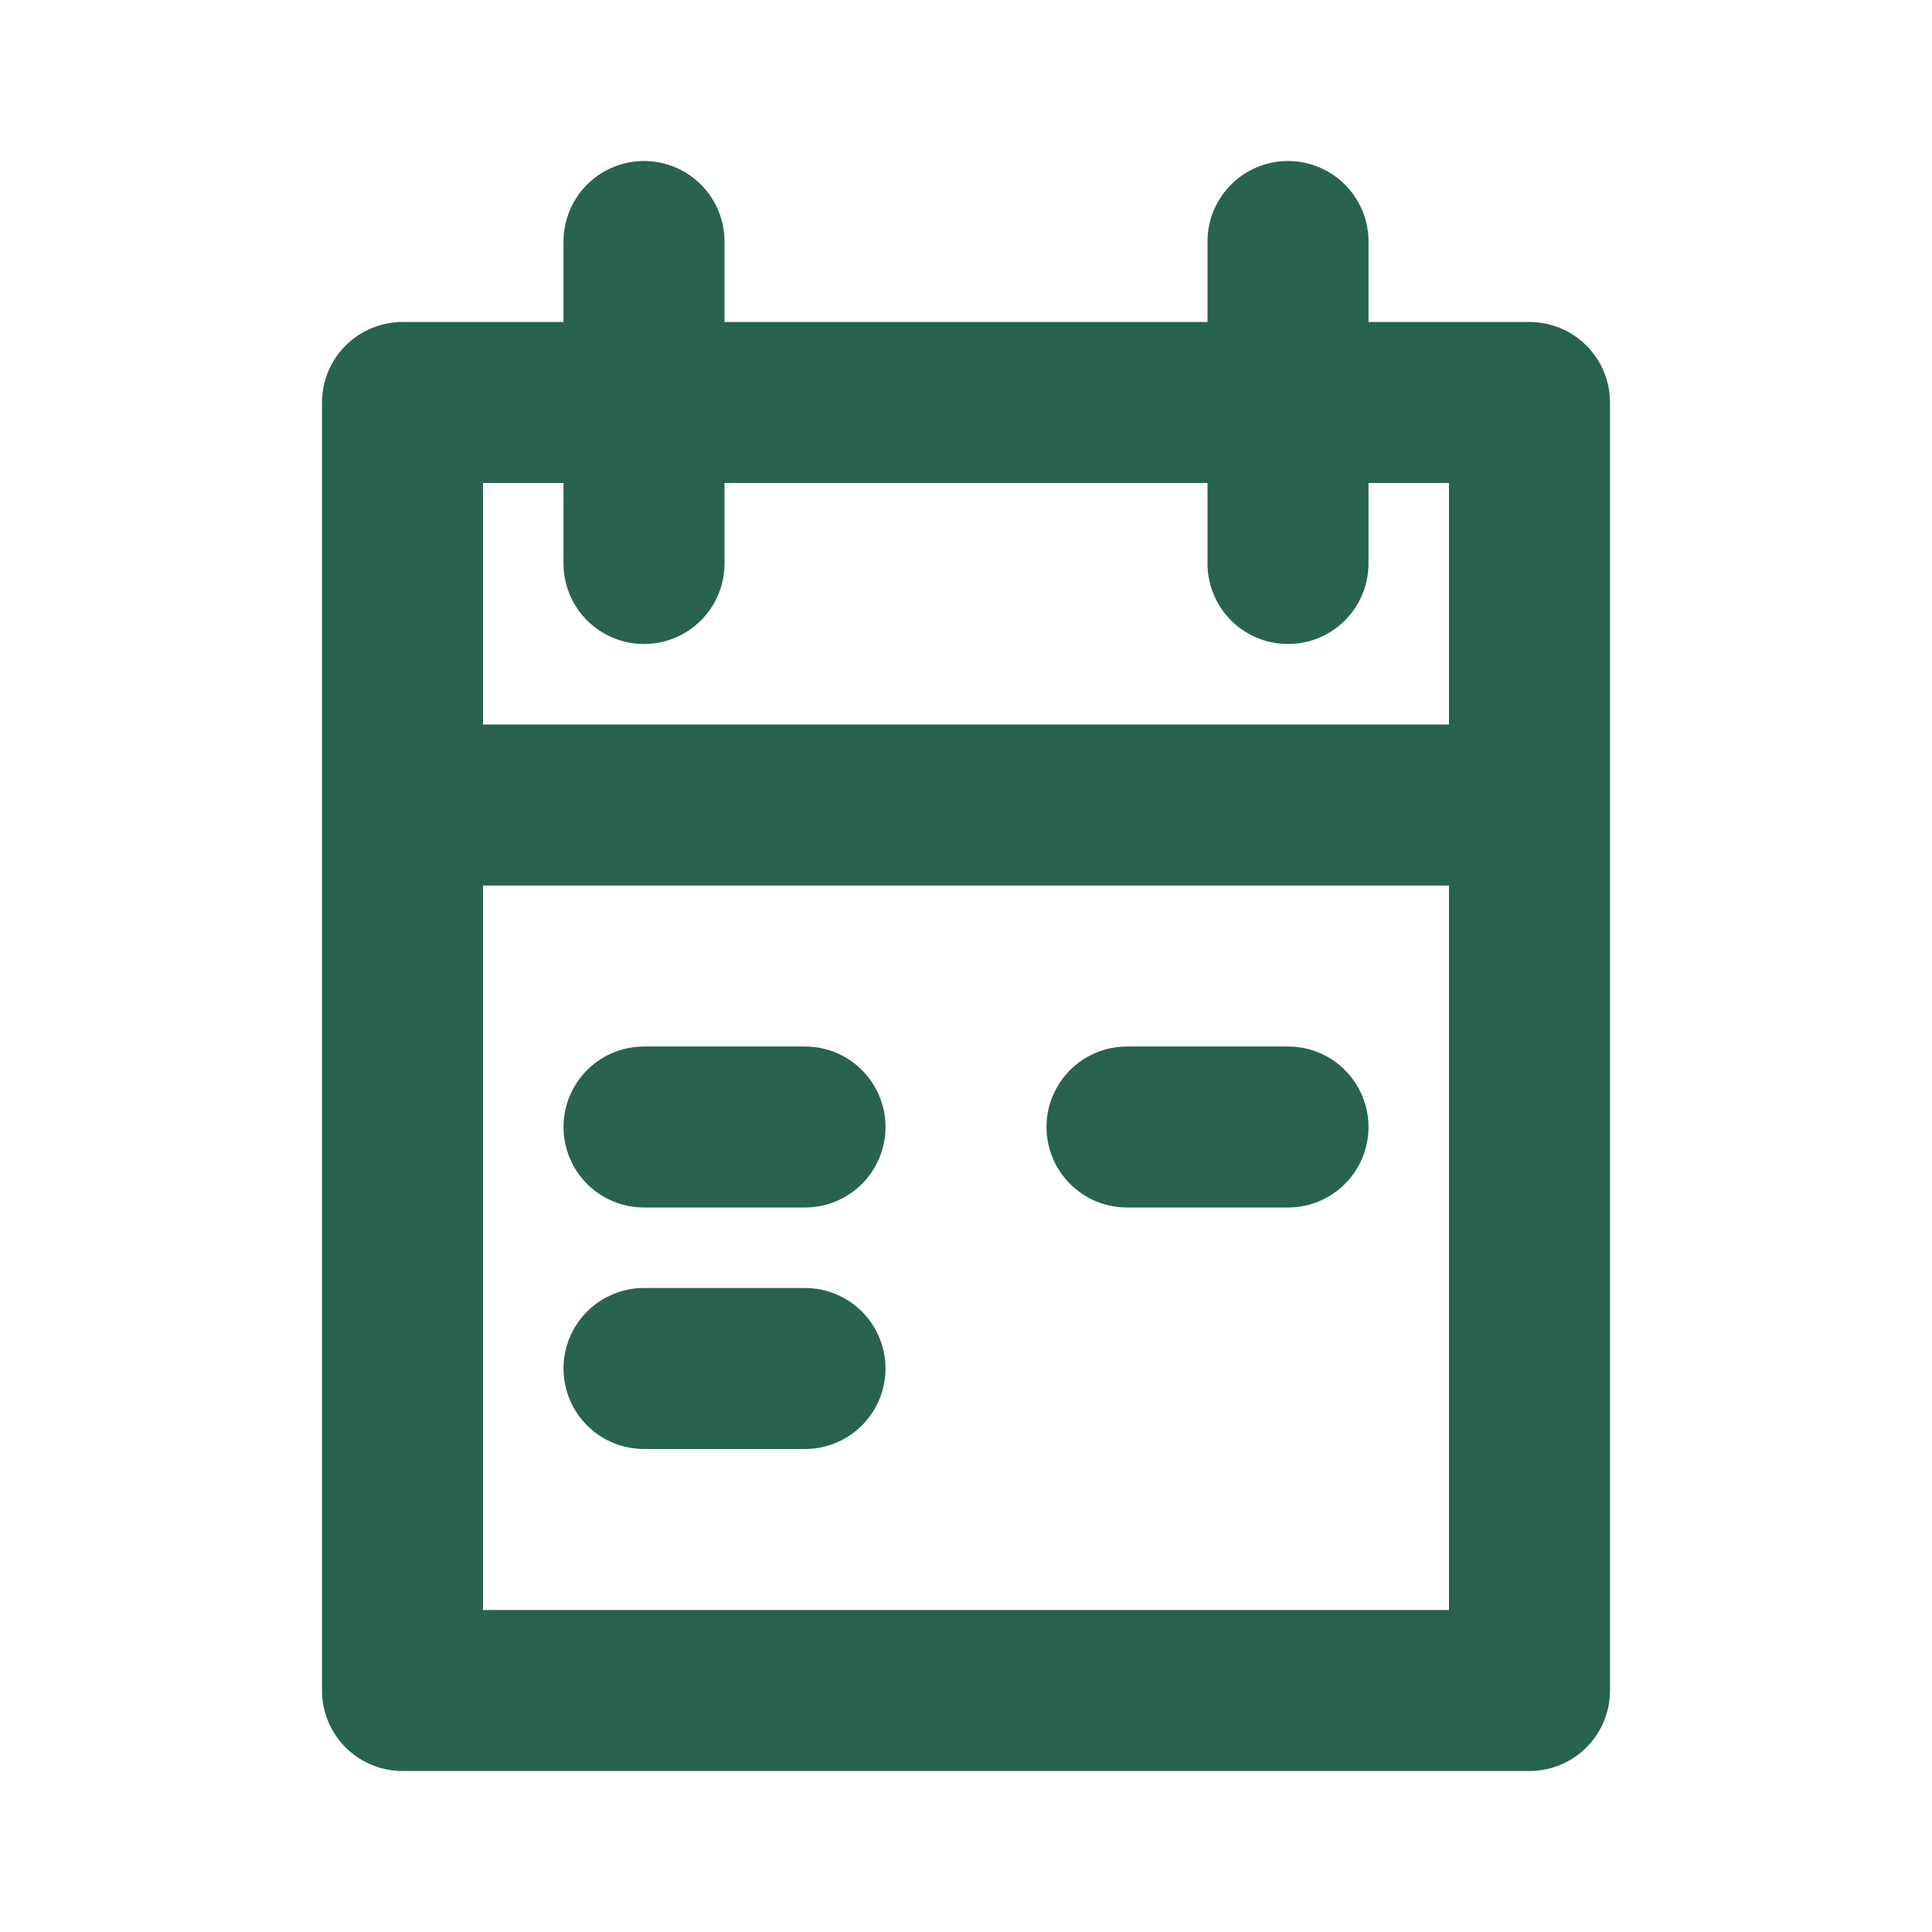
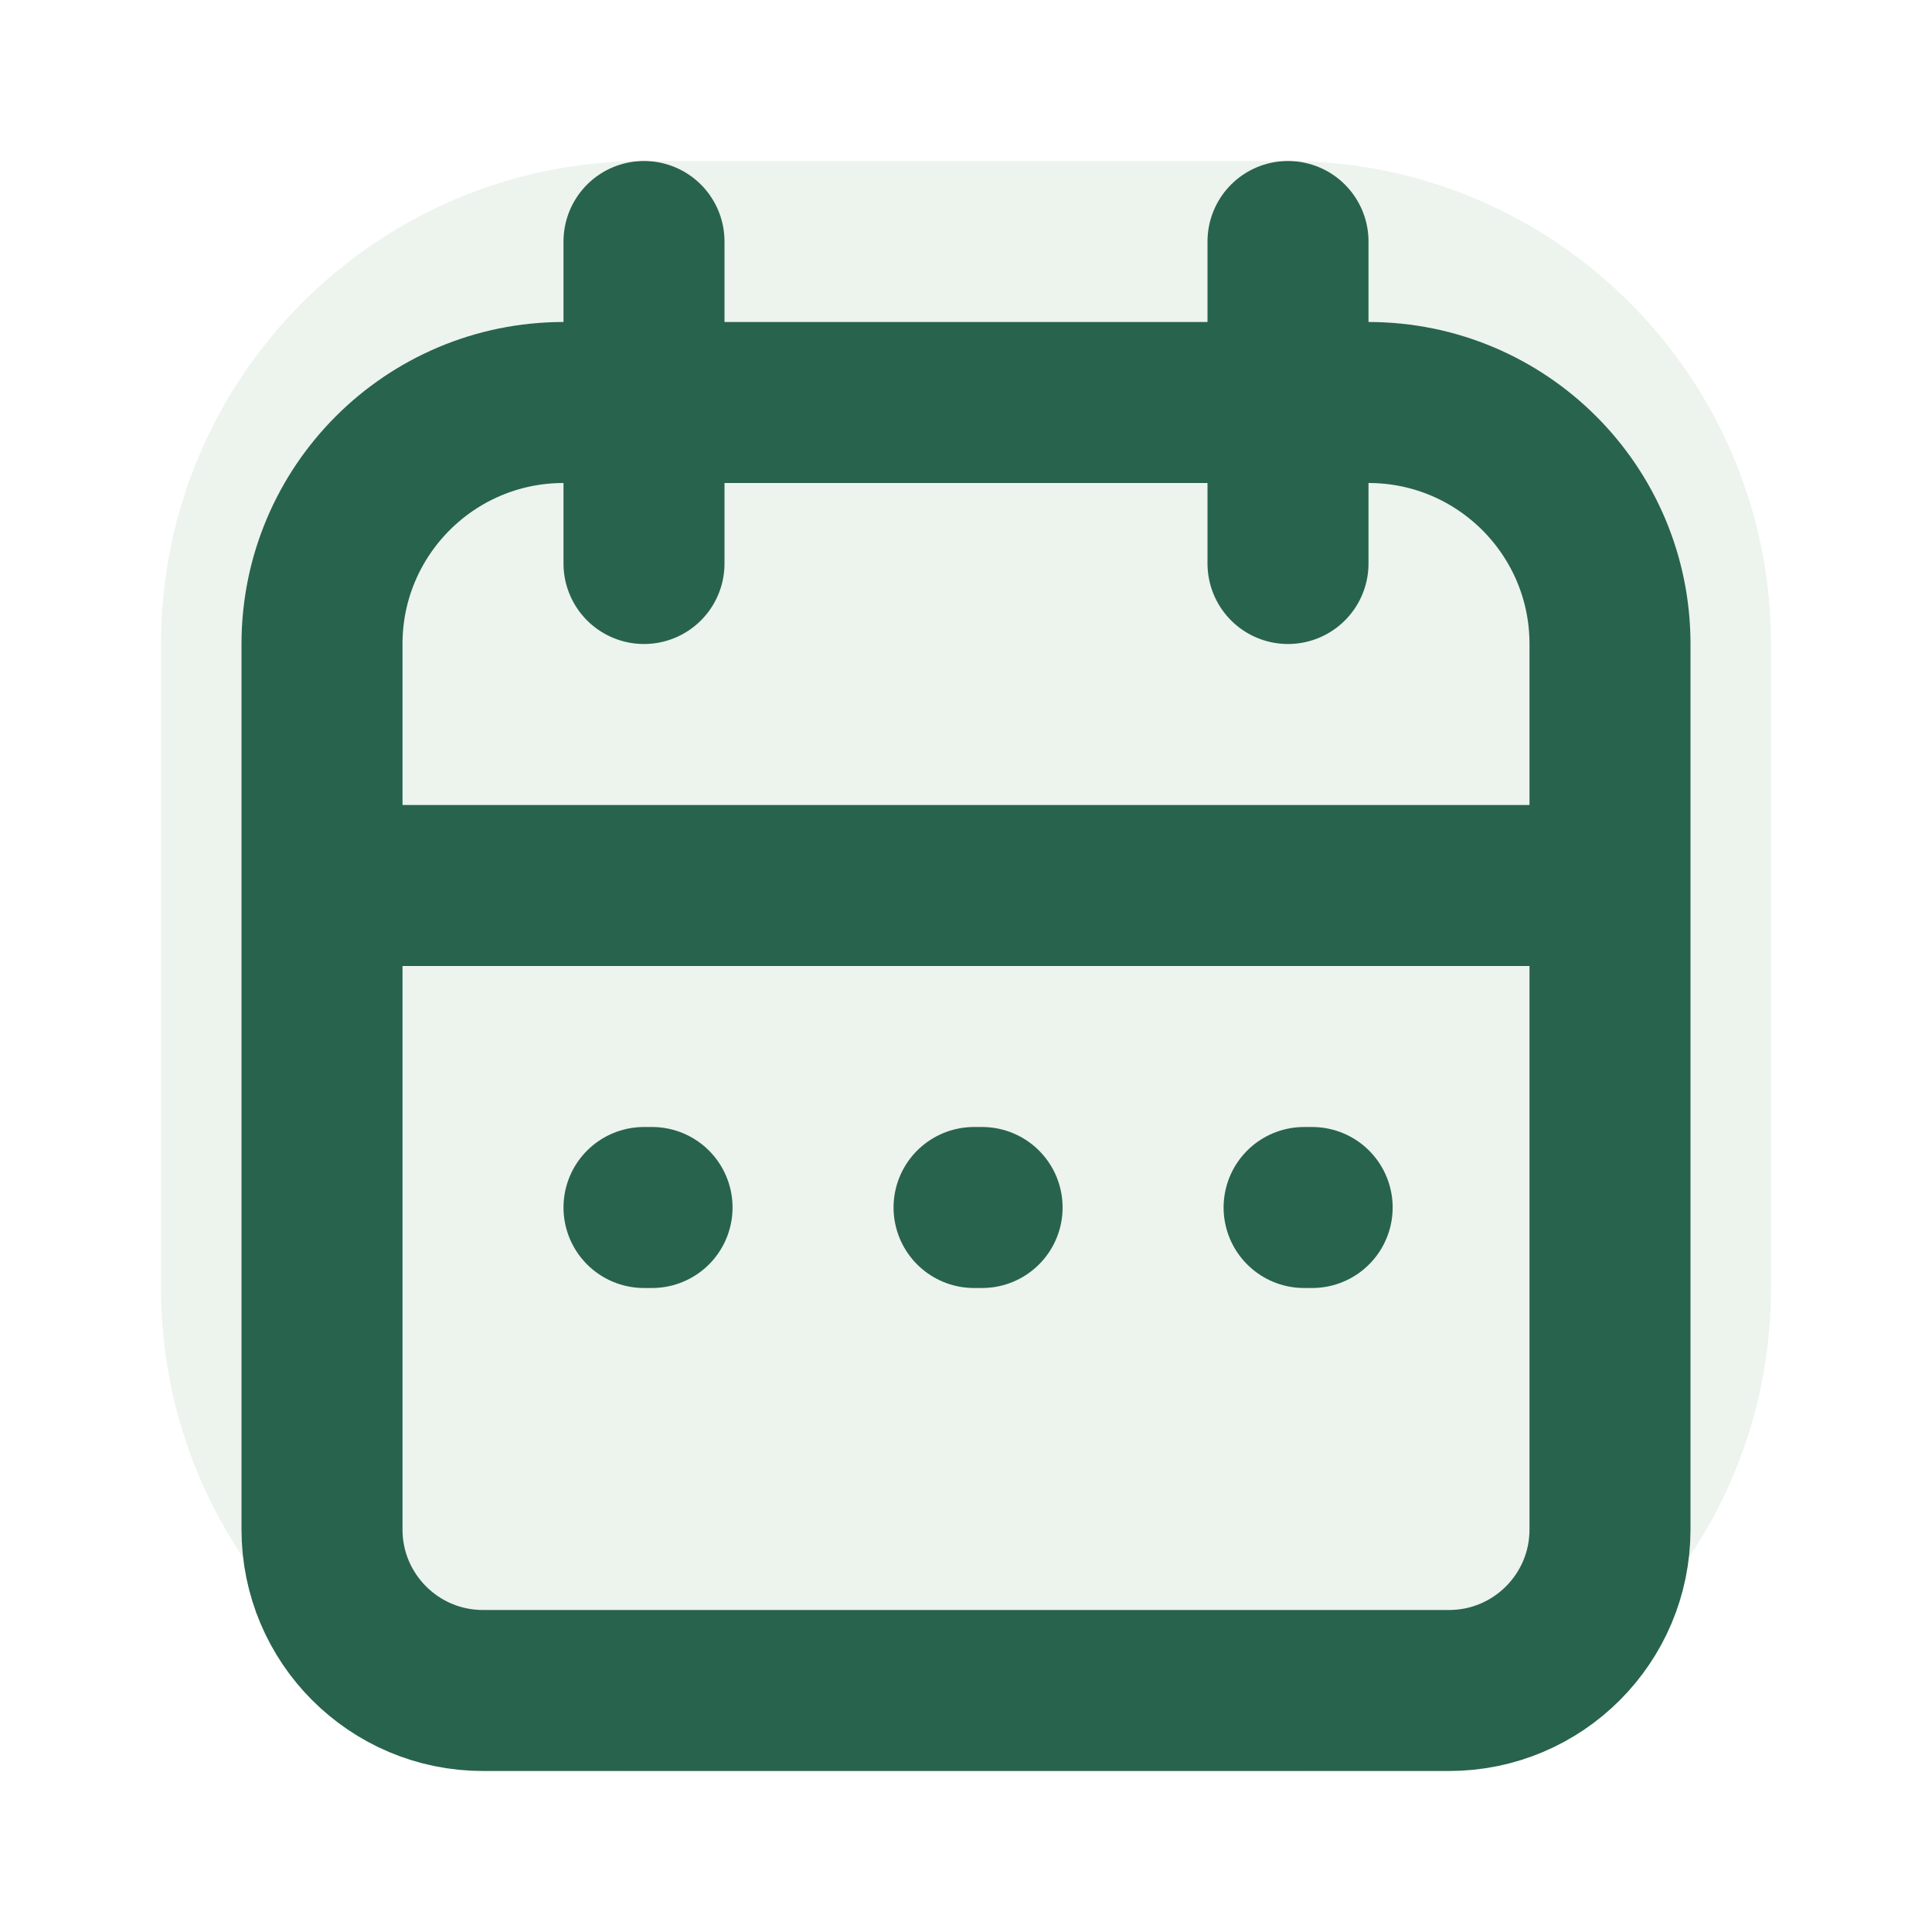
<svg xmlns="http://www.w3.org/2000/svg" viewBox="0 0 24 24">
-   <path d="M5 5h14v16H5z M8 3v4m8-4v4 M5 10h14 M8 14h2m4 0h2 M8 17h2" fill="none" stroke="#28634E" stroke-width="2" stroke-linecap="round" stroke-linejoin="round" />
+   <rect x="2" y="2" width="20" height="20" rx="6" fill="#EDF3ED" />
+   <path d="M7 5h10a3 3 0 0 1 3 3v11a2 2 0 0 1-2 2H6a2 2 0 0 1-2-2V8a3 3 0 0 1 3-3z M8 3v4m8-4v4 M4 11h16 M8 15h.1m4 0h.1m4 0h.1" fill="none" stroke="#28634E" stroke-width="2" stroke-linecap="round" stroke-linejoin="round" />
</svg>
